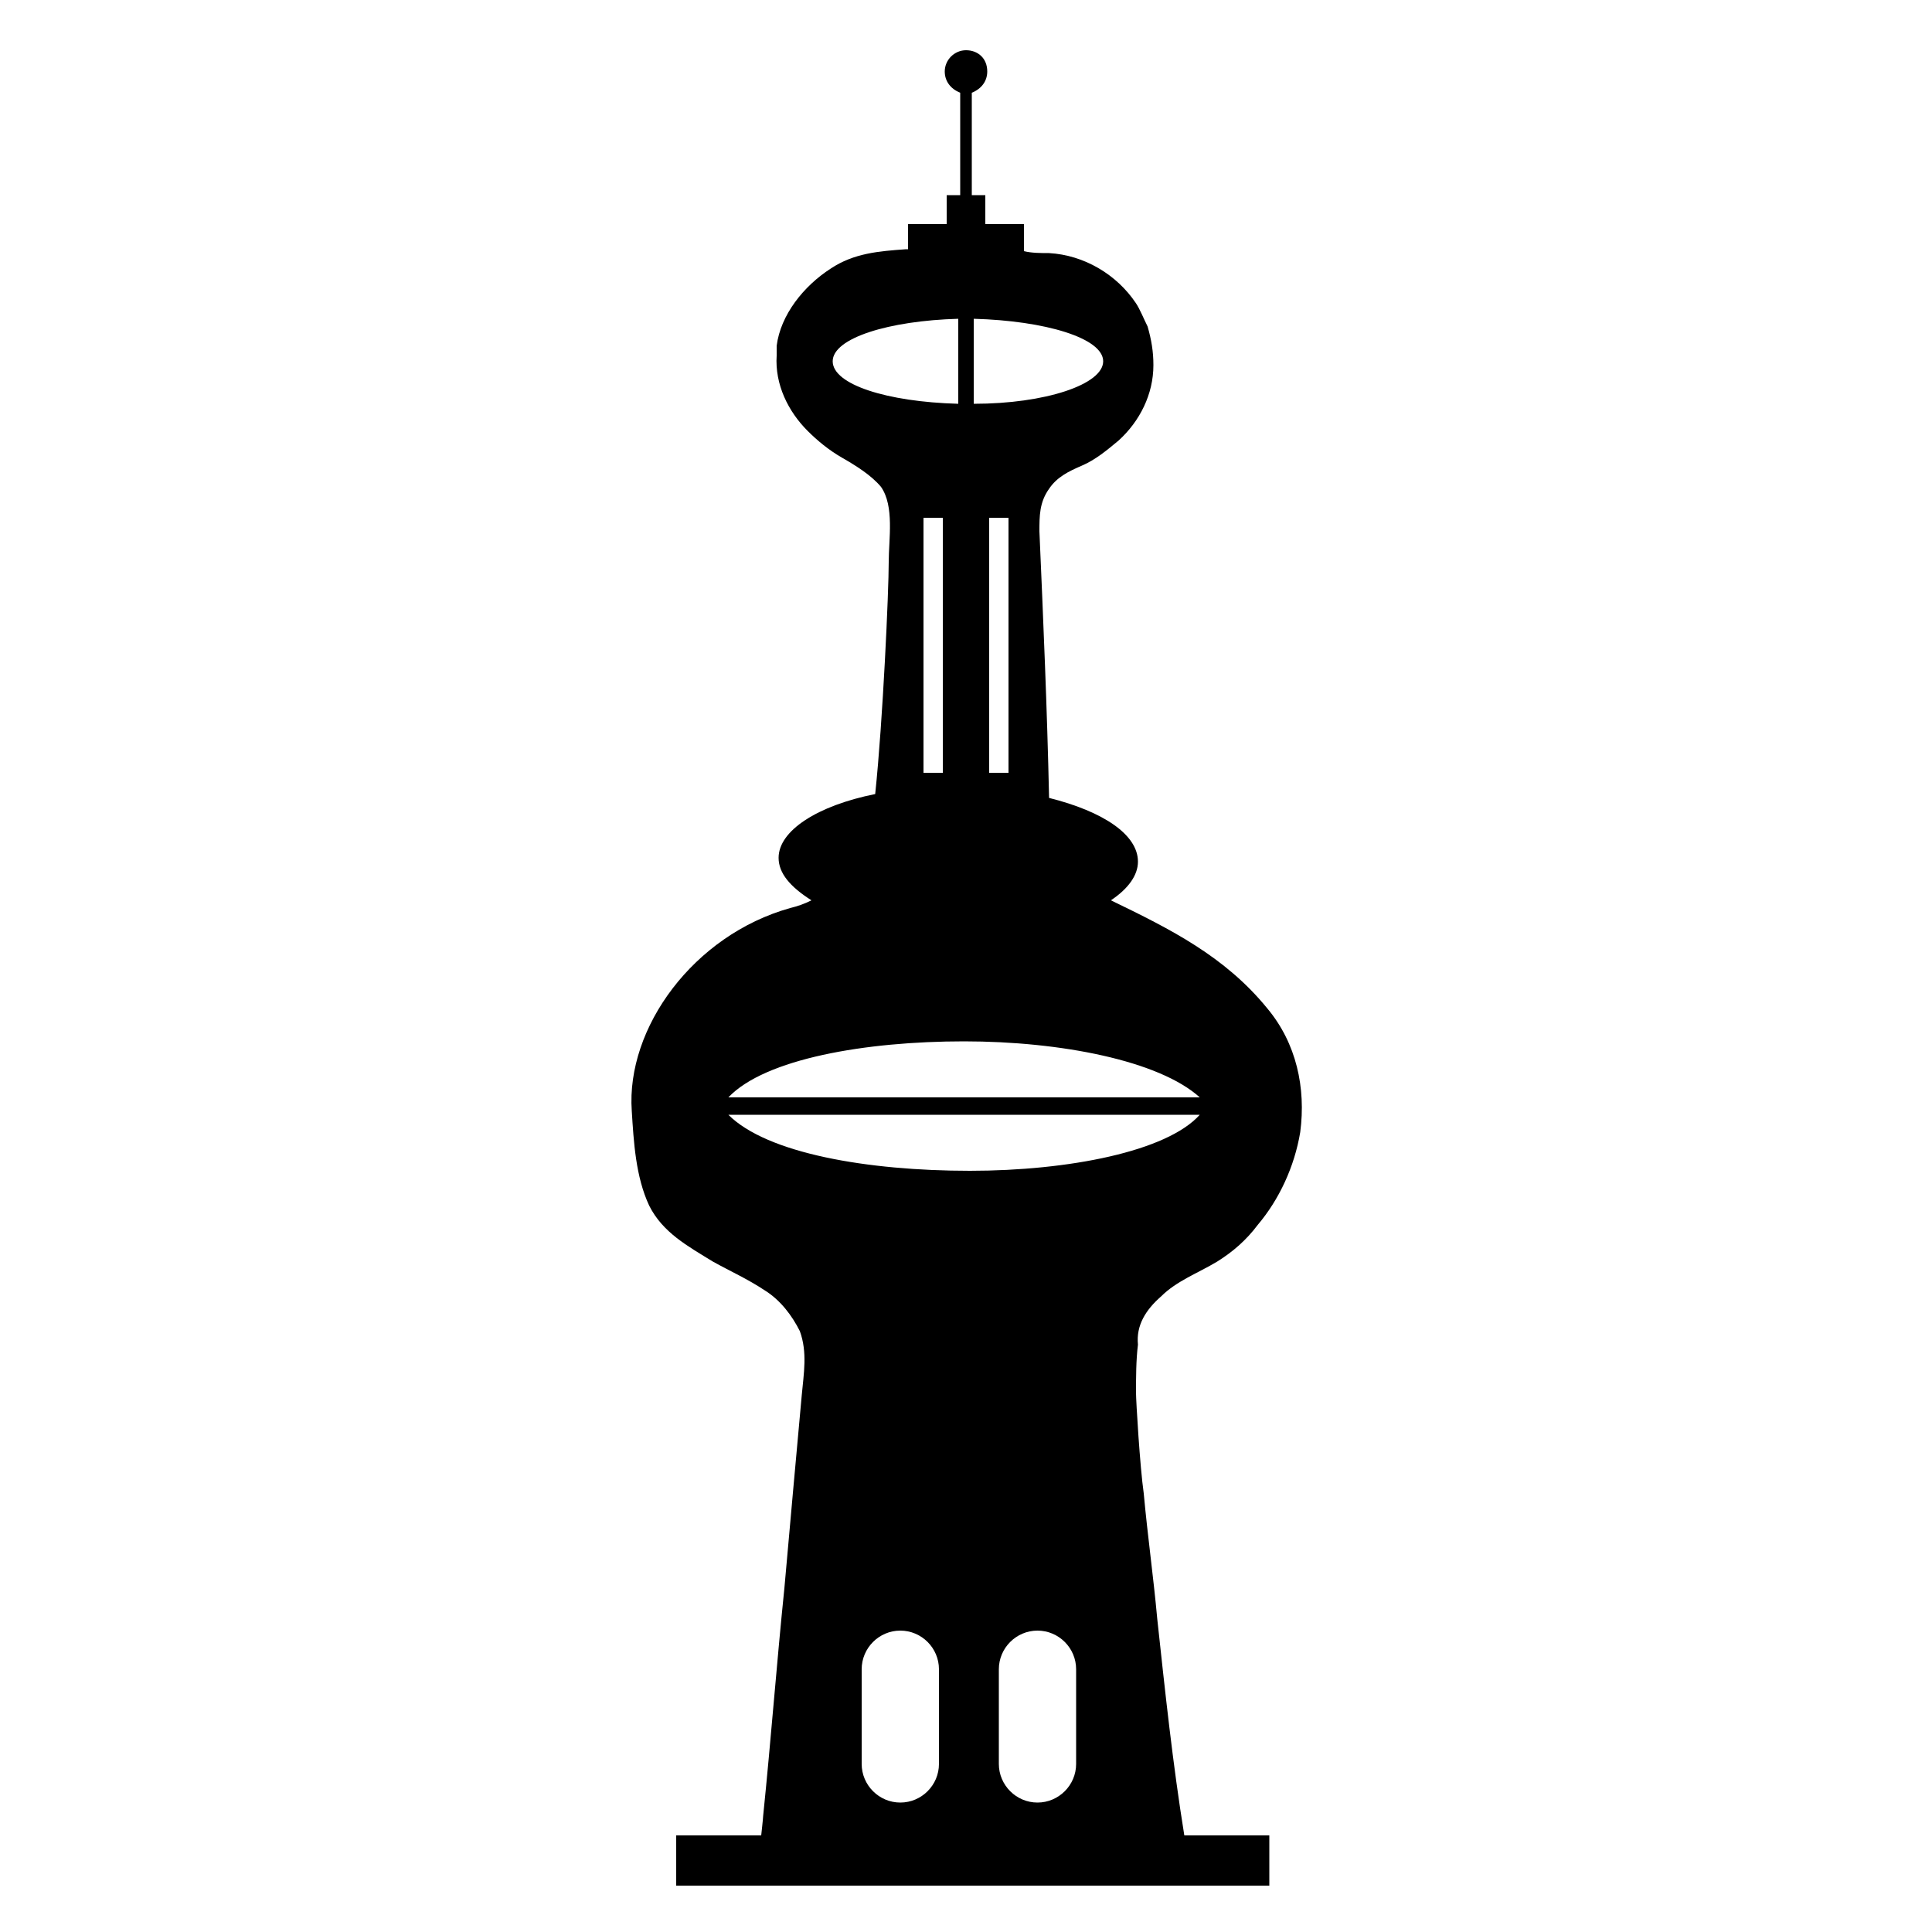
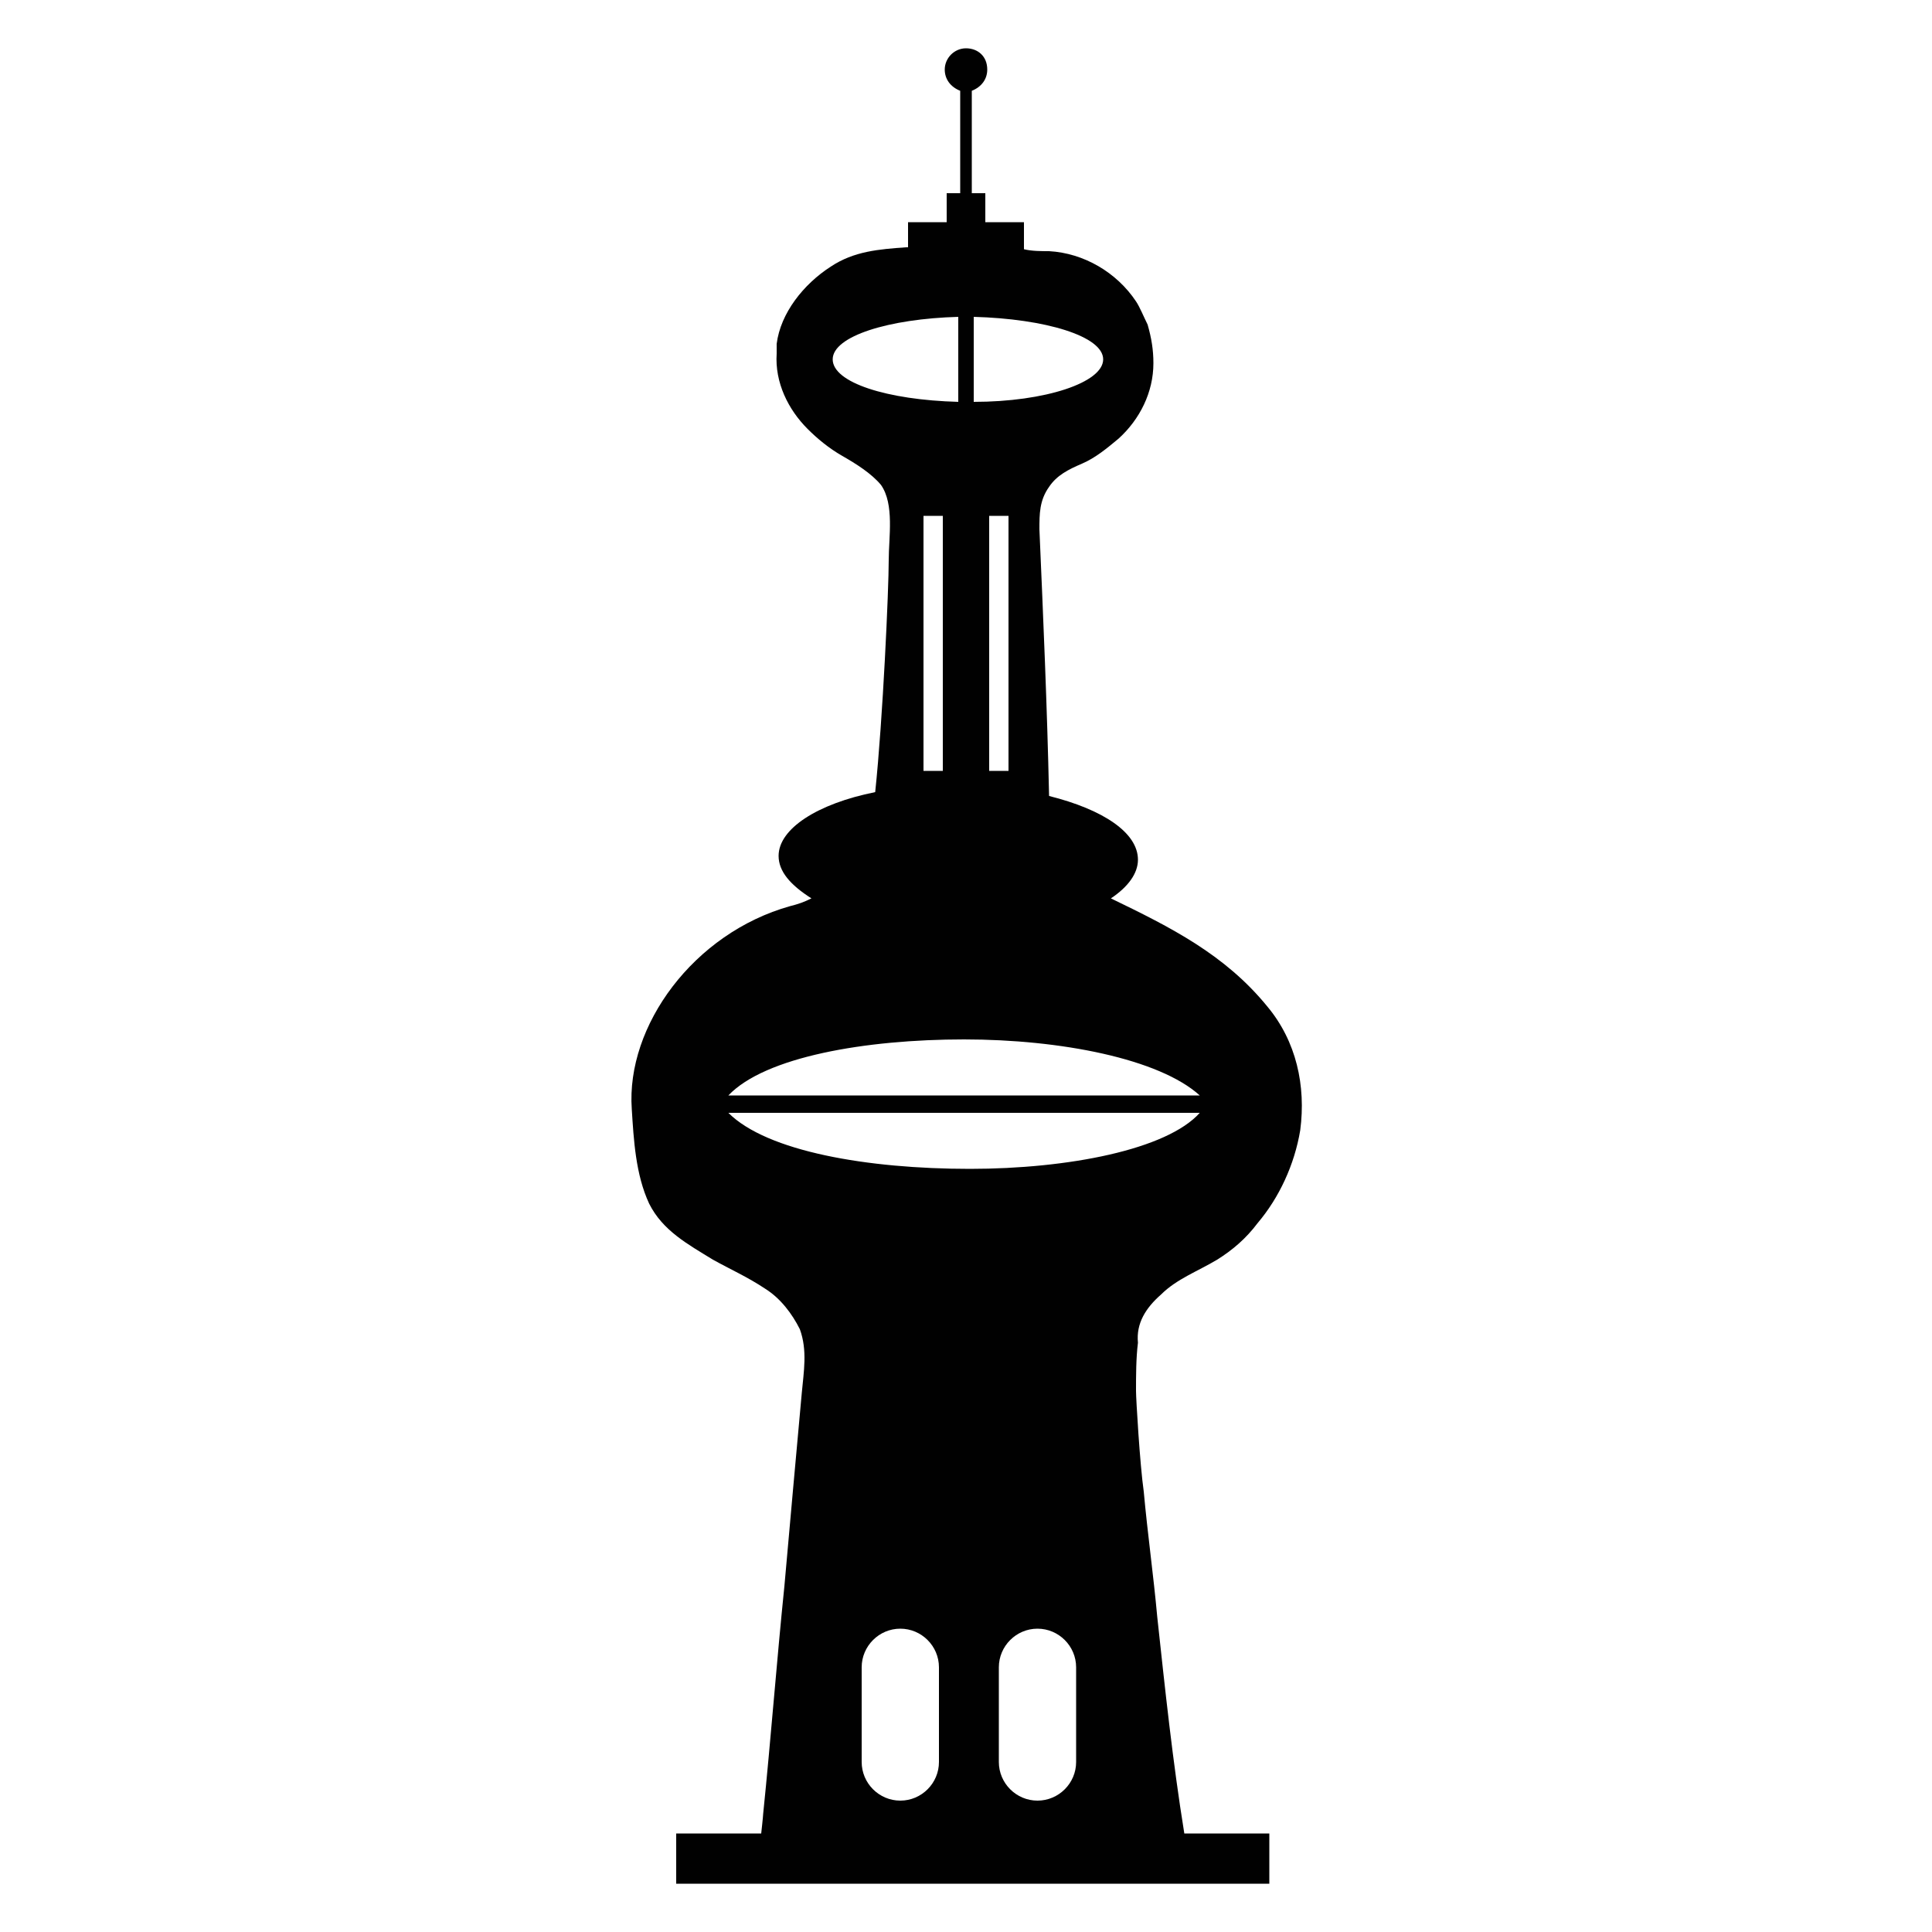
- <svg xmlns="http://www.w3.org/2000/svg" version="1.1" id="Layer_1" x="0px" y="0px" viewBox="75 75 100 100" style="enable-background:new 75 75 100 100;" xml:space="preserve">
+ <svg xmlns="http://www.w3.org/2000/svg" version="1.1" id="Layer_1" x="0px" y="0px" viewBox="0 0 100 100" style="enable-background:new 0 0 100 100;" xml:space="preserve">
+   <style type="text/css">
+ 	.st0{fill:#010101;}
+ </style>
  <g id="XMLID_4_">
-     <path id="XMLID_30_" d="M135.1,142.1c0.8-0.8,1.9-1.2,2.9-1.8c0.8-0.5,1.5-1.1,2.1-1.9c1.1-1.3,1.9-3,2.2-4.8   c0.3-2.3-0.2-4.6-1.7-6.4c-2.2-2.7-5-4.1-8.1-5.6c0.9-0.6,1.4-1.3,1.4-2c0-1.4-1.8-2.6-4.6-3.3c-0.1-4.6-0.3-9.2-0.5-13.8   c0-0.8,0-1.5,0.5-2.2c0.4-0.6,1-0.9,1.7-1.2c0.7-0.3,1.3-0.8,1.9-1.3c1.1-1,1.8-2.4,1.8-3.9c0-0.7-0.1-1.3-0.3-2   c-0.2-0.4-0.4-0.9-0.6-1.2c-1-1.5-2.7-2.5-4.5-2.6c-0.4,0-0.9,0-1.3-0.1v-1.4h-2v-1.5h-0.7v-5.3c0.5-0.2,0.8-0.6,0.8-1.1   c0-0.7-0.5-1.1-1.1-1.1s-1.1,0.5-1.1,1.1c0,0.5,0.3,0.9,0.8,1.1v5.3h-0.7v1.5h-2v1.3c0,0,0,0-0.1,0c-1.4,0.1-2.7,0.2-3.9,1   c-1.4,0.9-2.6,2.4-2.8,4c0,0.2,0,0.3,0,0.5c-0.1,1.5,0.6,2.9,1.6,3.9c0.5,0.5,1.1,1,1.8,1.4c0.7,0.4,1.5,0.9,2,1.5   c0.7,1,0.4,2.7,0.4,3.9c0,1.5-0.3,8.2-0.7,12c-3,0.6-5,1.9-5,3.3c0,0.8,0.6,1.5,1.7,2.2c-0.4,0.2-0.7,0.3-1.1,0.4   c-5,1.4-8.5,6.2-8.2,10.5c0.1,1.6,0.2,3.4,0.9,4.9c0.7,1.4,2,2.1,3.3,2.9c0.9,0.5,1.8,0.9,2.7,1.5c0.8,0.5,1.4,1.3,1.8,2.1   c0.4,1.1,0.2,2.2,0.1,3.3c-0.3,3.3-0.6,6.6-0.9,10c-0.4,3.9-0.7,7.9-1.1,11.8c0,0.1-0.1,1-0.1,1h-4.4v2.6h30.7V170h-4.4   c-0.6-3.7-1-7.5-1.4-11.2c-0.2-2.2-0.5-4.3-0.7-6.5c-0.2-1.4-0.4-4.8-0.4-5.2c0-0.8,0-1.7,0.1-2.5   C133.8,143.6,134.3,142.8,135.1,142.1z M132.1,93.7c0,1.2-3,2.2-6.7,2.2v-4.4C129.1,91.6,132.1,92.5,132.1,93.7z M127.2,101.8V115   h-1v-13.2H127.2z M118.1,93.7c0-1.2,2.9-2.1,6.5-2.2v4.4C120.9,95.8,118.1,94.9,118.1,93.7z M123.8,101.8V115h-1v-13.2H123.8z    M124.9,128.9c5,0,10.1,1,12.2,2.9h-24.4C114.6,129.8,119.8,128.9,124.9,128.9z M123.6,166.3c0,1.1-0.9,2-2,2c-1.1,0-2-0.9-2-2   v-4.9c0-1.1,0.9-2,2-2c1.1,0,2,0.9,2,2V166.3z M130.7,166.3c0,1.1-0.9,2-2,2c-1.1,0-2-0.9-2-2v-4.9c0-1.1,0.9-2,2-2   c1.1,0,2,0.9,2,2V166.3z M125.2,135.6c-5.3,0-10.5-0.9-12.5-2.9h24.4C135.4,134.6,130.3,135.6,125.2,135.6z" />
+     <path id="XMLID_30_" class="st0" d="M60.1,67c0.8-0.8,1.9-1.2,2.9-1.8c0.8-0.5,1.5-1.1,2.1-1.9c1.1-1.3,1.9-3,2.2-4.8   c0.3-2.3-0.2-4.6-1.7-6.4c-2.2-2.7-5-4.1-8.1-5.6c0.9-0.6,1.4-1.3,1.4-2c0-1.4-1.8-2.6-4.6-3.3c-0.1-4.6-0.3-9.2-0.5-13.8   c0-0.8,0-1.5,0.5-2.2c0.4-0.6,1-0.9,1.7-1.2c0.7-0.3,1.3-0.8,1.9-1.3c1.1-1,1.8-2.4,1.8-3.9c0-0.7-0.1-1.3-0.3-2   c-0.2-0.4-0.4-0.9-0.6-1.2c-1-1.5-2.7-2.5-4.5-2.6c-0.4,0-0.9,0-1.3-0.1v-1.4h-2V10h-0.7V4.7c0.5-0.2,0.8-0.6,0.8-1.1   c0-0.7-0.5-1.1-1.1-1.1c-0.6,0-1.1,0.5-1.1,1.1c0,0.5,0.3,0.9,0.8,1.1V10H49v1.5h-2v1.3c0,0,0,0-0.1,0c-1.4,0.1-2.7,0.2-3.9,1   c-1.4,0.9-2.6,2.4-2.8,4c0,0.2,0,0.3,0,0.5c-0.1,1.5,0.6,2.9,1.6,3.9c0.5,0.5,1.1,1,1.8,1.4c0.7,0.4,1.5,0.9,2,1.5   c0.7,1,0.4,2.7,0.4,3.9c0,1.5-0.3,8.2-0.7,12c-3,0.6-5,1.9-5,3.3c0,0.8,0.6,1.5,1.7,2.2c-0.4,0.2-0.7,0.3-1.1,0.4   c-5,1.4-8.5,6.2-8.2,10.5c0.1,1.6,0.2,3.4,0.9,4.9c0.7,1.4,2,2.1,3.3,2.9c0.9,0.5,1.8,0.9,2.7,1.5c0.8,0.5,1.4,1.3,1.8,2.1   c0.4,1.1,0.2,2.2,0.1,3.3c-0.3,3.3-0.6,6.6-0.9,10c-0.4,3.9-0.7,7.9-1.1,11.8c0,0.1-0.1,1-0.1,1H35v2.6h30.7v-2.6h-4.4   c-0.6-3.7-1-7.5-1.4-11.2c-0.2-2.2-0.5-4.3-0.7-6.5c-0.2-1.4-0.4-4.8-0.4-5.2c0-0.8,0-1.7,0.1-2.5C58.8,68.5,59.3,67.7,60.1,67z    M57.1,18.6c0,1.2-3,2.2-6.7,2.2v-4.4C54.1,16.5,57.1,17.4,57.1,18.6z M52.2,26.7v13.2h-1V26.7H52.2z M43.1,18.6   c0-1.2,2.9-2.1,6.5-2.2v4.4C45.9,20.7,43.1,19.8,43.1,18.6z M48.8,26.7v13.2h-1V26.7H48.8z M49.9,53.8c5,0,10.1,1,12.2,2.9H37.7   C39.6,54.7,44.8,53.8,49.9,53.8z M48.6,91.2c0,1.1-0.9,2-2,2c-1.1,0-2-0.9-2-2v-4.9c0-1.1,0.9-2,2-2c1.1,0,2,0.9,2,2V91.2z    M55.7,91.2c0,1.1-0.9,2-2,2s-2-0.9-2-2v-4.9c0-1.1,0.9-2,2-2s2,0.9,2,2V91.2z M50.2,60.5c-5.3,0-10.5-0.9-12.5-2.9h24.4   C60.4,59.5,55.3,60.5,50.2,60.5z" />
  </g>
</svg>
